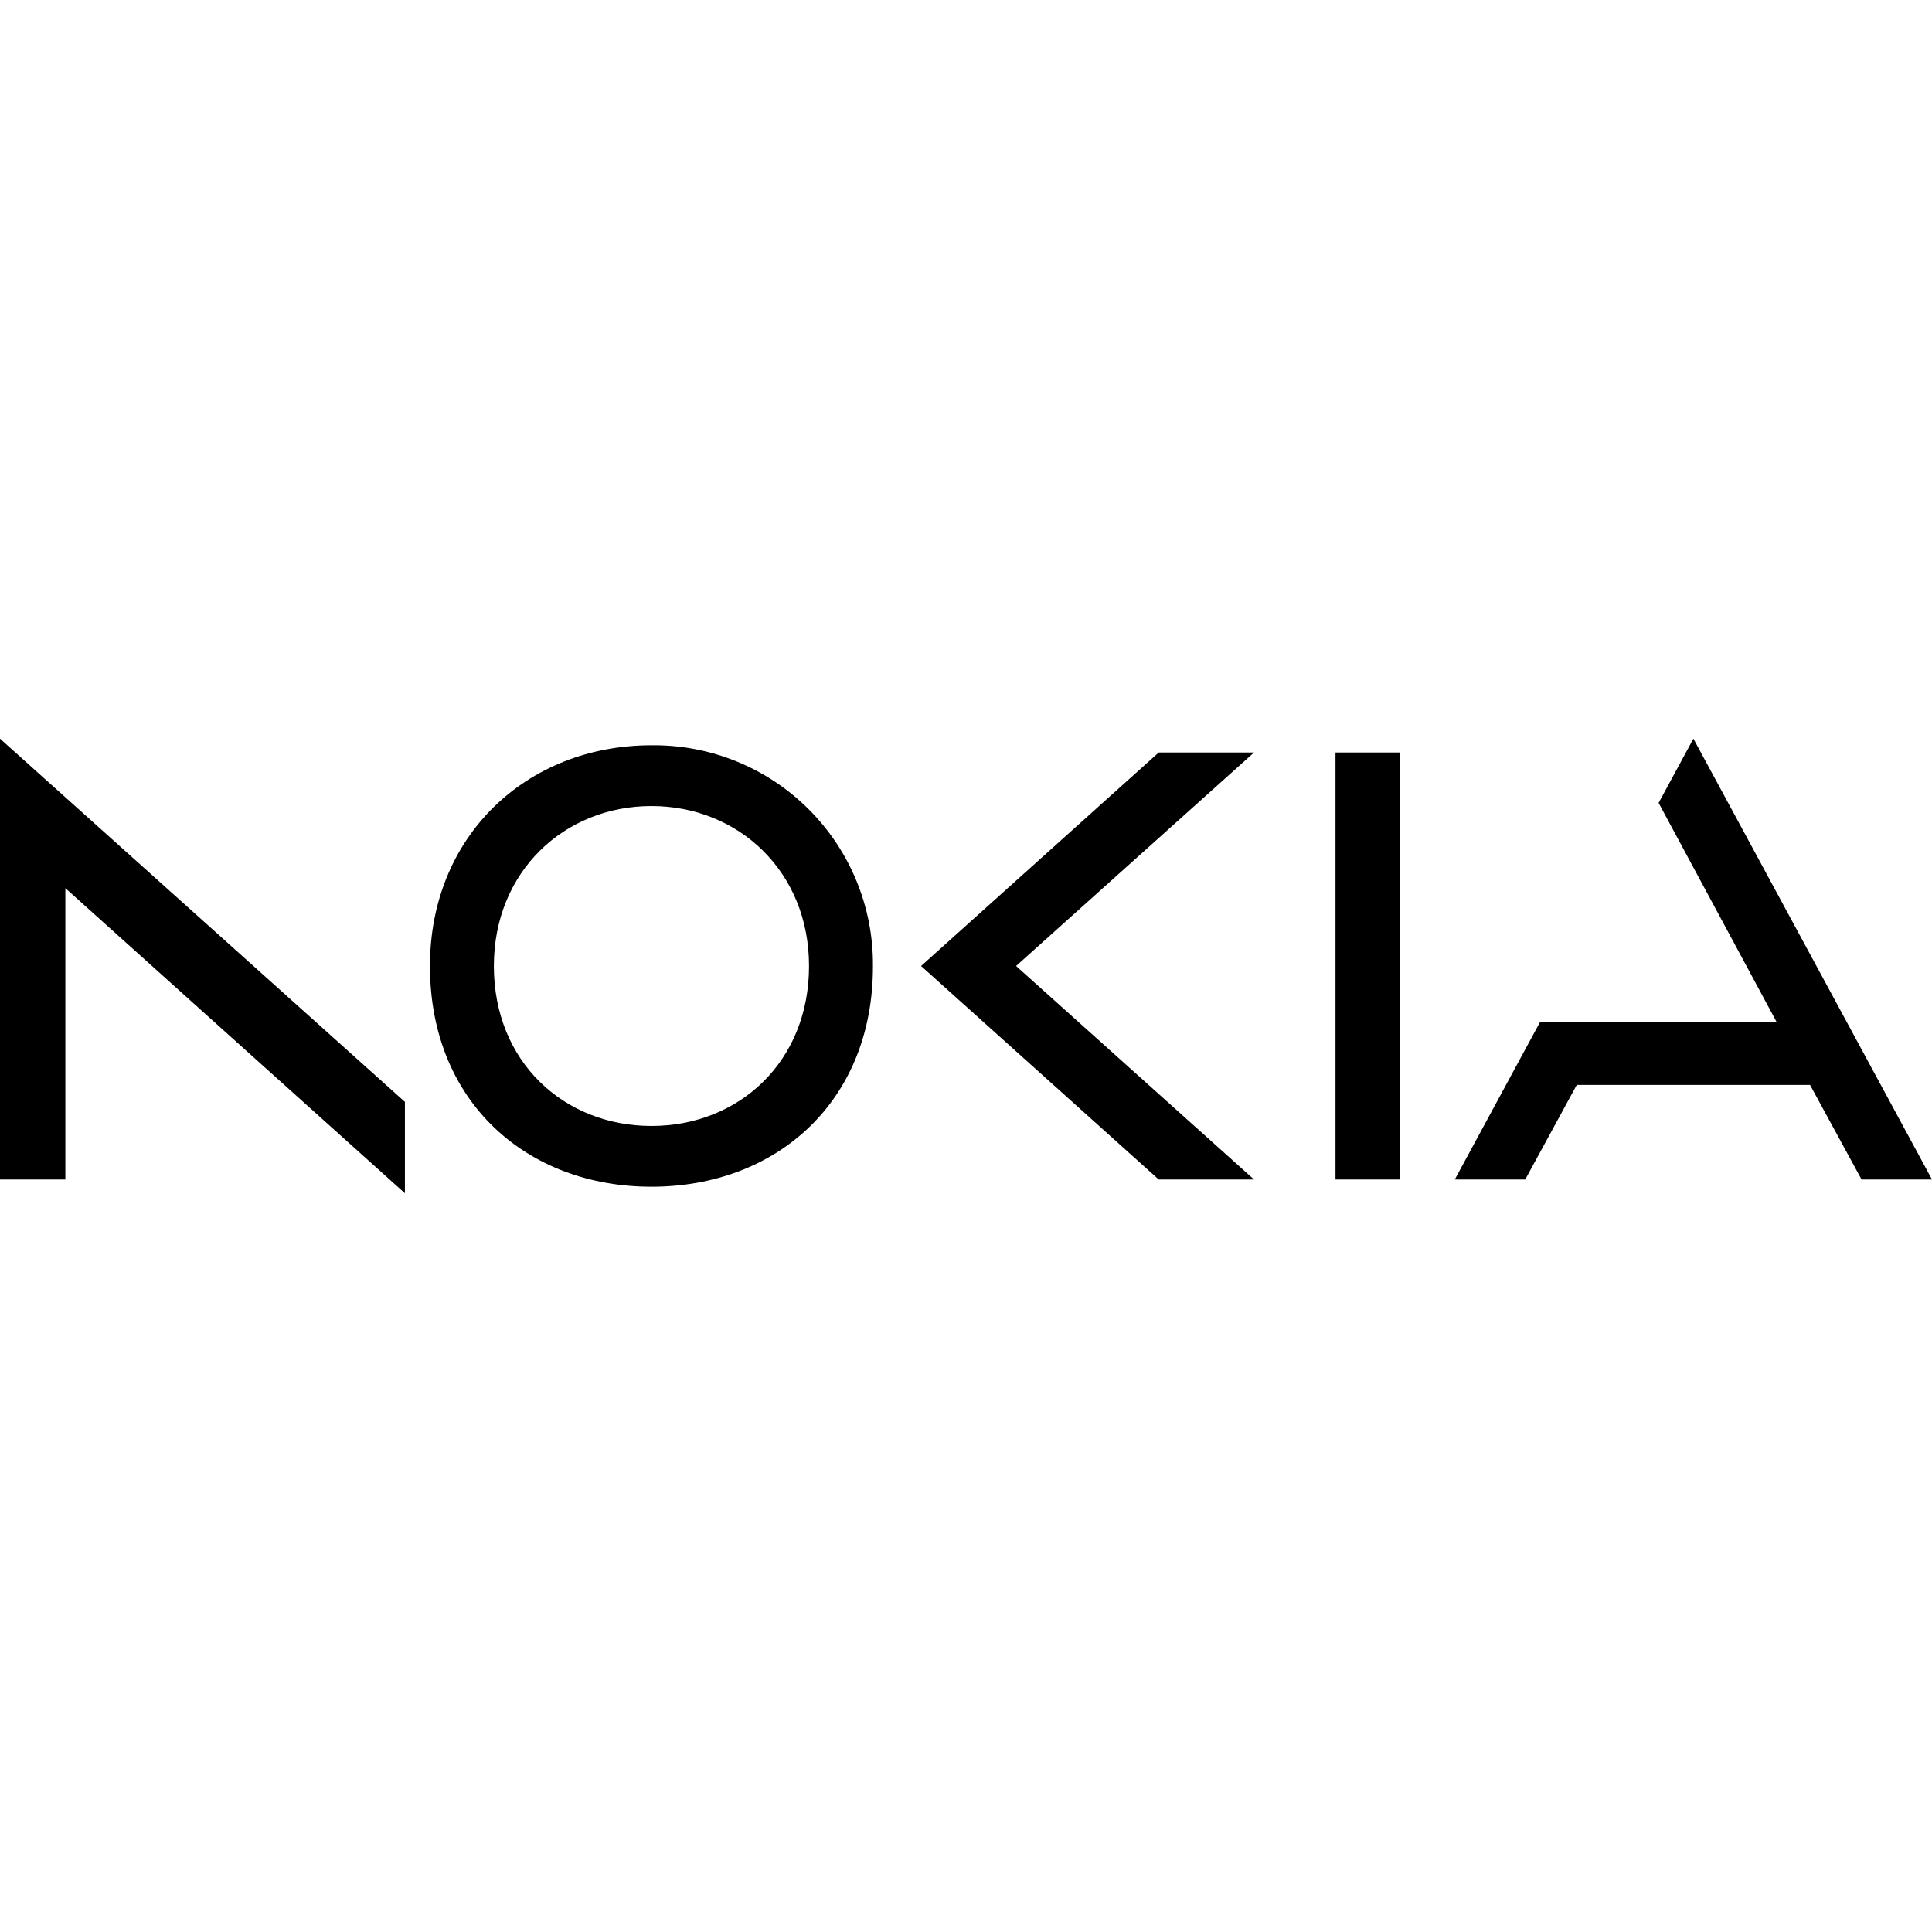
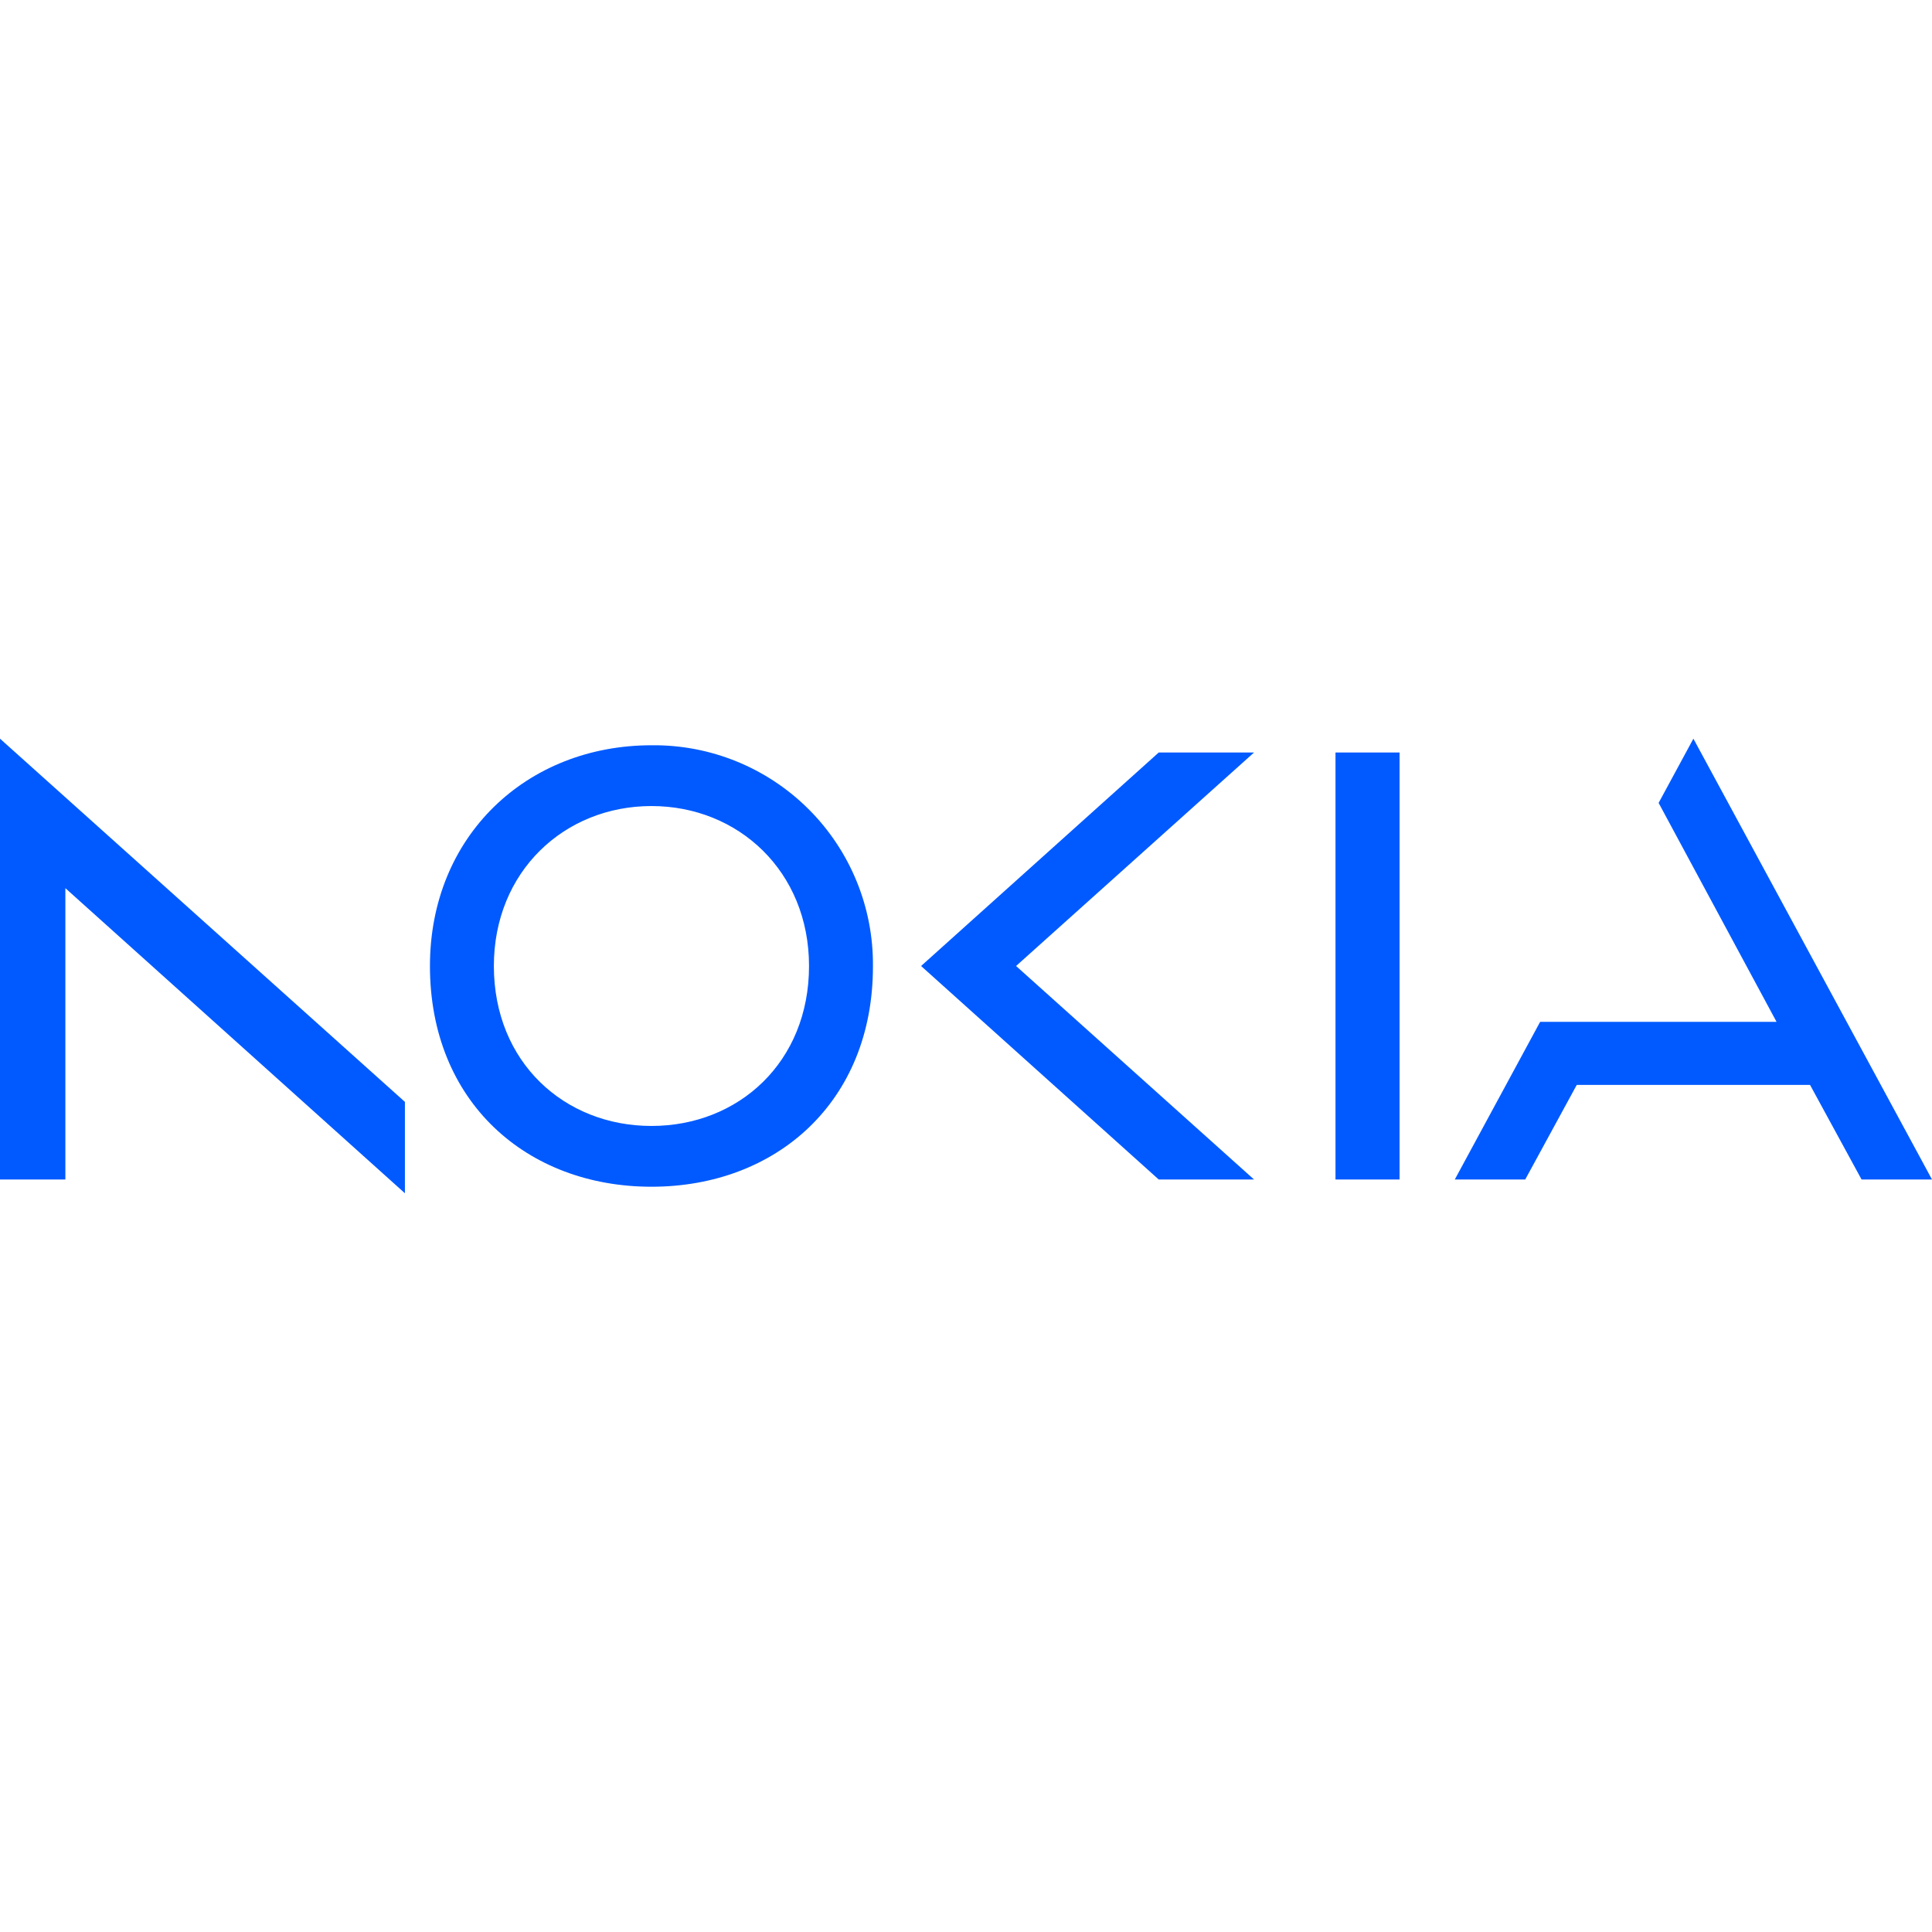
- <svg xmlns="http://www.w3.org/2000/svg" role="img" viewBox="0 0 24 24">
+ <svg xmlns="http://www.w3.org/2000/svg" fill="#005AFF" role="img" viewBox="0 0 24 24">
  <path d="M16.59 9.348v5.304h.796V9.348Zm-8.497-.09c-1.55 0-2.752 1.127-2.752 2.742 0 1.687 1.202 2.742 2.752 2.742 1.55 0 2.754-1.055 2.751-2.742a2.72 2.72 0 0 0-2.751-2.742ZM10.05 12c0 1.195-.876 1.987-1.957 1.987-1.082 0-1.958-.792-1.958-1.987 0-1.174.876-1.987 1.958-1.987 1.08 0 1.957.813 1.957 1.987zM0 9.176v5.476h.812v-3.619l4.218 3.79v-1.135zM11.442 12l2.952 2.652h1.184L12.622 12l2.956-2.652h-1.184ZM24 14.652h-.875l-.64-1.175h-2.898l-.64 1.175h-.875l1.06-1.958h2.937l-1.465-2.72.432-.798Z" />
</svg>
